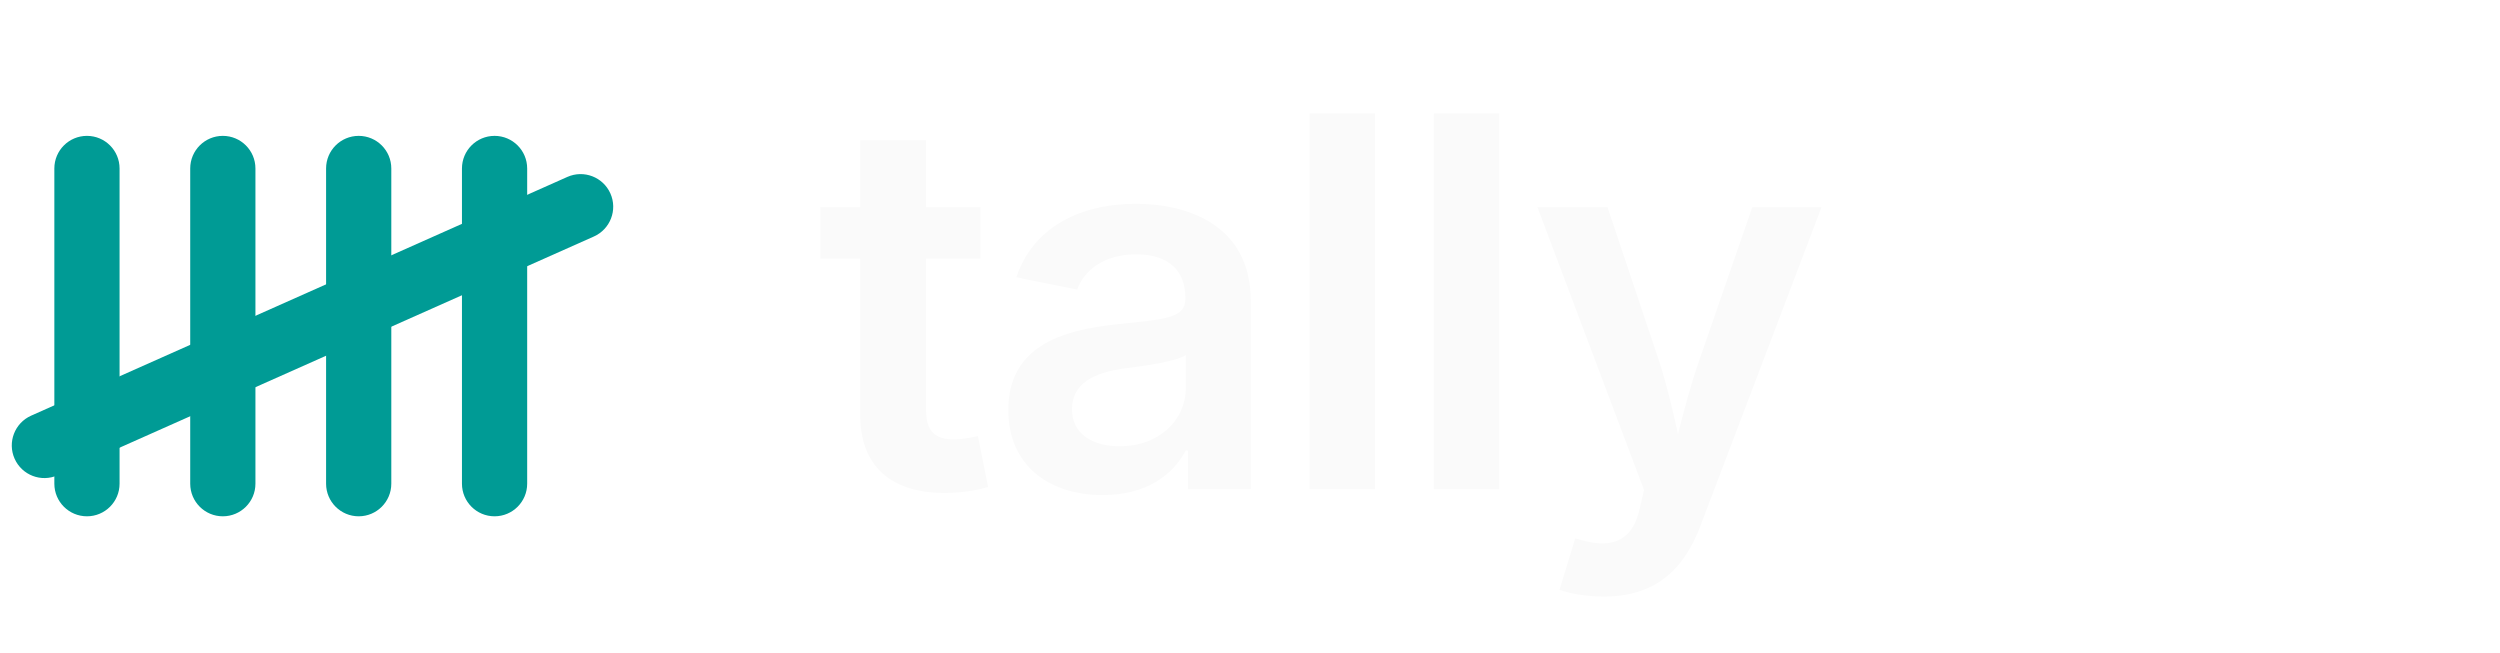
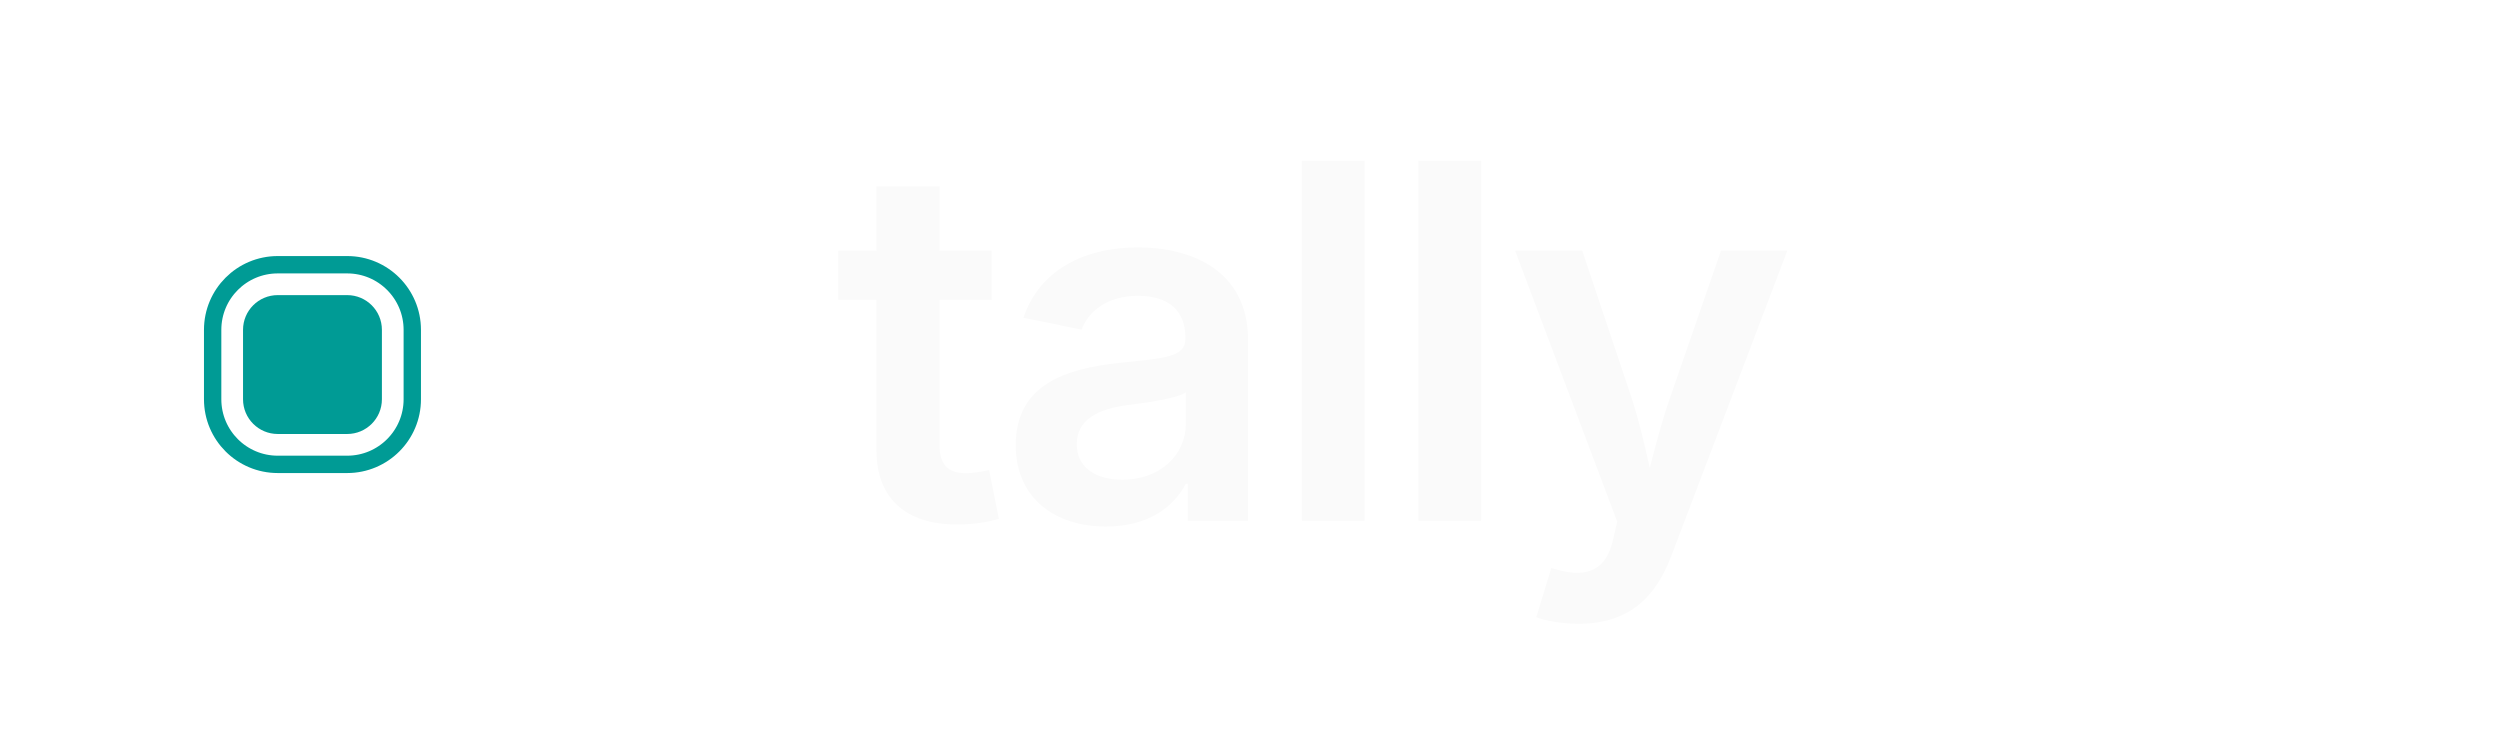
- <svg xmlns="http://www.w3.org/2000/svg" width="92" height="24" viewBox="0 0 92 24" fill="none">
-   <g fill="#009b95">
-     <rect x="2" y="5" width="2.4" height="14" rx="1.2" />
-     <rect x="7" y="5" width="2.4" height="14" rx="1.2" />
-     <rect x="12" y="5" width="2.4" height="14" rx="1.2" />
-     <rect x="17" y="5" width="2.4" height="14" rx="1.2" />
-     <rect x="-0.5" y="10.8" width="24" height="2.4" rx="1.2" transform="rotate(-24 11.5 12)" />
+ <svg xmlns="http://www.w3.org/2000/svg" width="96" height="28" viewBox="0 0 96 28" fill="none">
+   <g transform="translate(0 2) scale(0.3333)">
+     <rect x="6" y="6" width="16" height="16" rx="4" fill="rgba(255,255,255,0.18)" />
+     <rect x="28" y="6" width="16" height="16" rx="4" fill="rgba(255,255,255,0.18)" />
+     <rect x="50" y="6" width="16" height="16" rx="4" fill="rgba(255,255,255,0.18)" />
+     <rect x="6" y="28" width="16" height="16" rx="4" fill="rgba(255,255,255,0.18)" />
+     <rect x="28" y="28" width="16" height="16" rx="4" fill="rgba(255,255,255,0.18)" />
+     <rect x="50" y="28" width="16" height="16" rx="4" fill="rgba(255,255,255,0.18)" />
+     <rect x="6" y="50" width="16" height="16" rx="4" fill="rgba(255,255,255,0.18)" />
+     <rect x="28" y="50" width="16" height="16" rx="4" fill="rgba(255,255,255,0.18)" />
+     <rect x="50" y="50" width="16" height="16" rx="4" fill="rgba(255,255,255,0.18)" />
+     <rect x="24.5" y="24.5" width="23" height="23" rx="7.5" fill="none" stroke="#009b95" stroke-width="2" />
+     <rect x="28" y="28" width="16" height="16" rx="4" fill="#009b95" />
  </g>
-   <text x="30" y="18" fill="#fafafa" font-family="Geist, ui-sans-serif, system-ui, -apple-system, 'Segoe UI', sans-serif" font-size="19" font-weight="600" letter-spacing="-0.4">tally</text>
+   <text x="32" y="20" fill="#fafafa" font-family="Geist, ui-sans-serif, system-ui, -apple-system, 'Segoe UI', sans-serif" font-size="19" font-weight="600" letter-spacing="-0.5">tally</text>
</svg>
